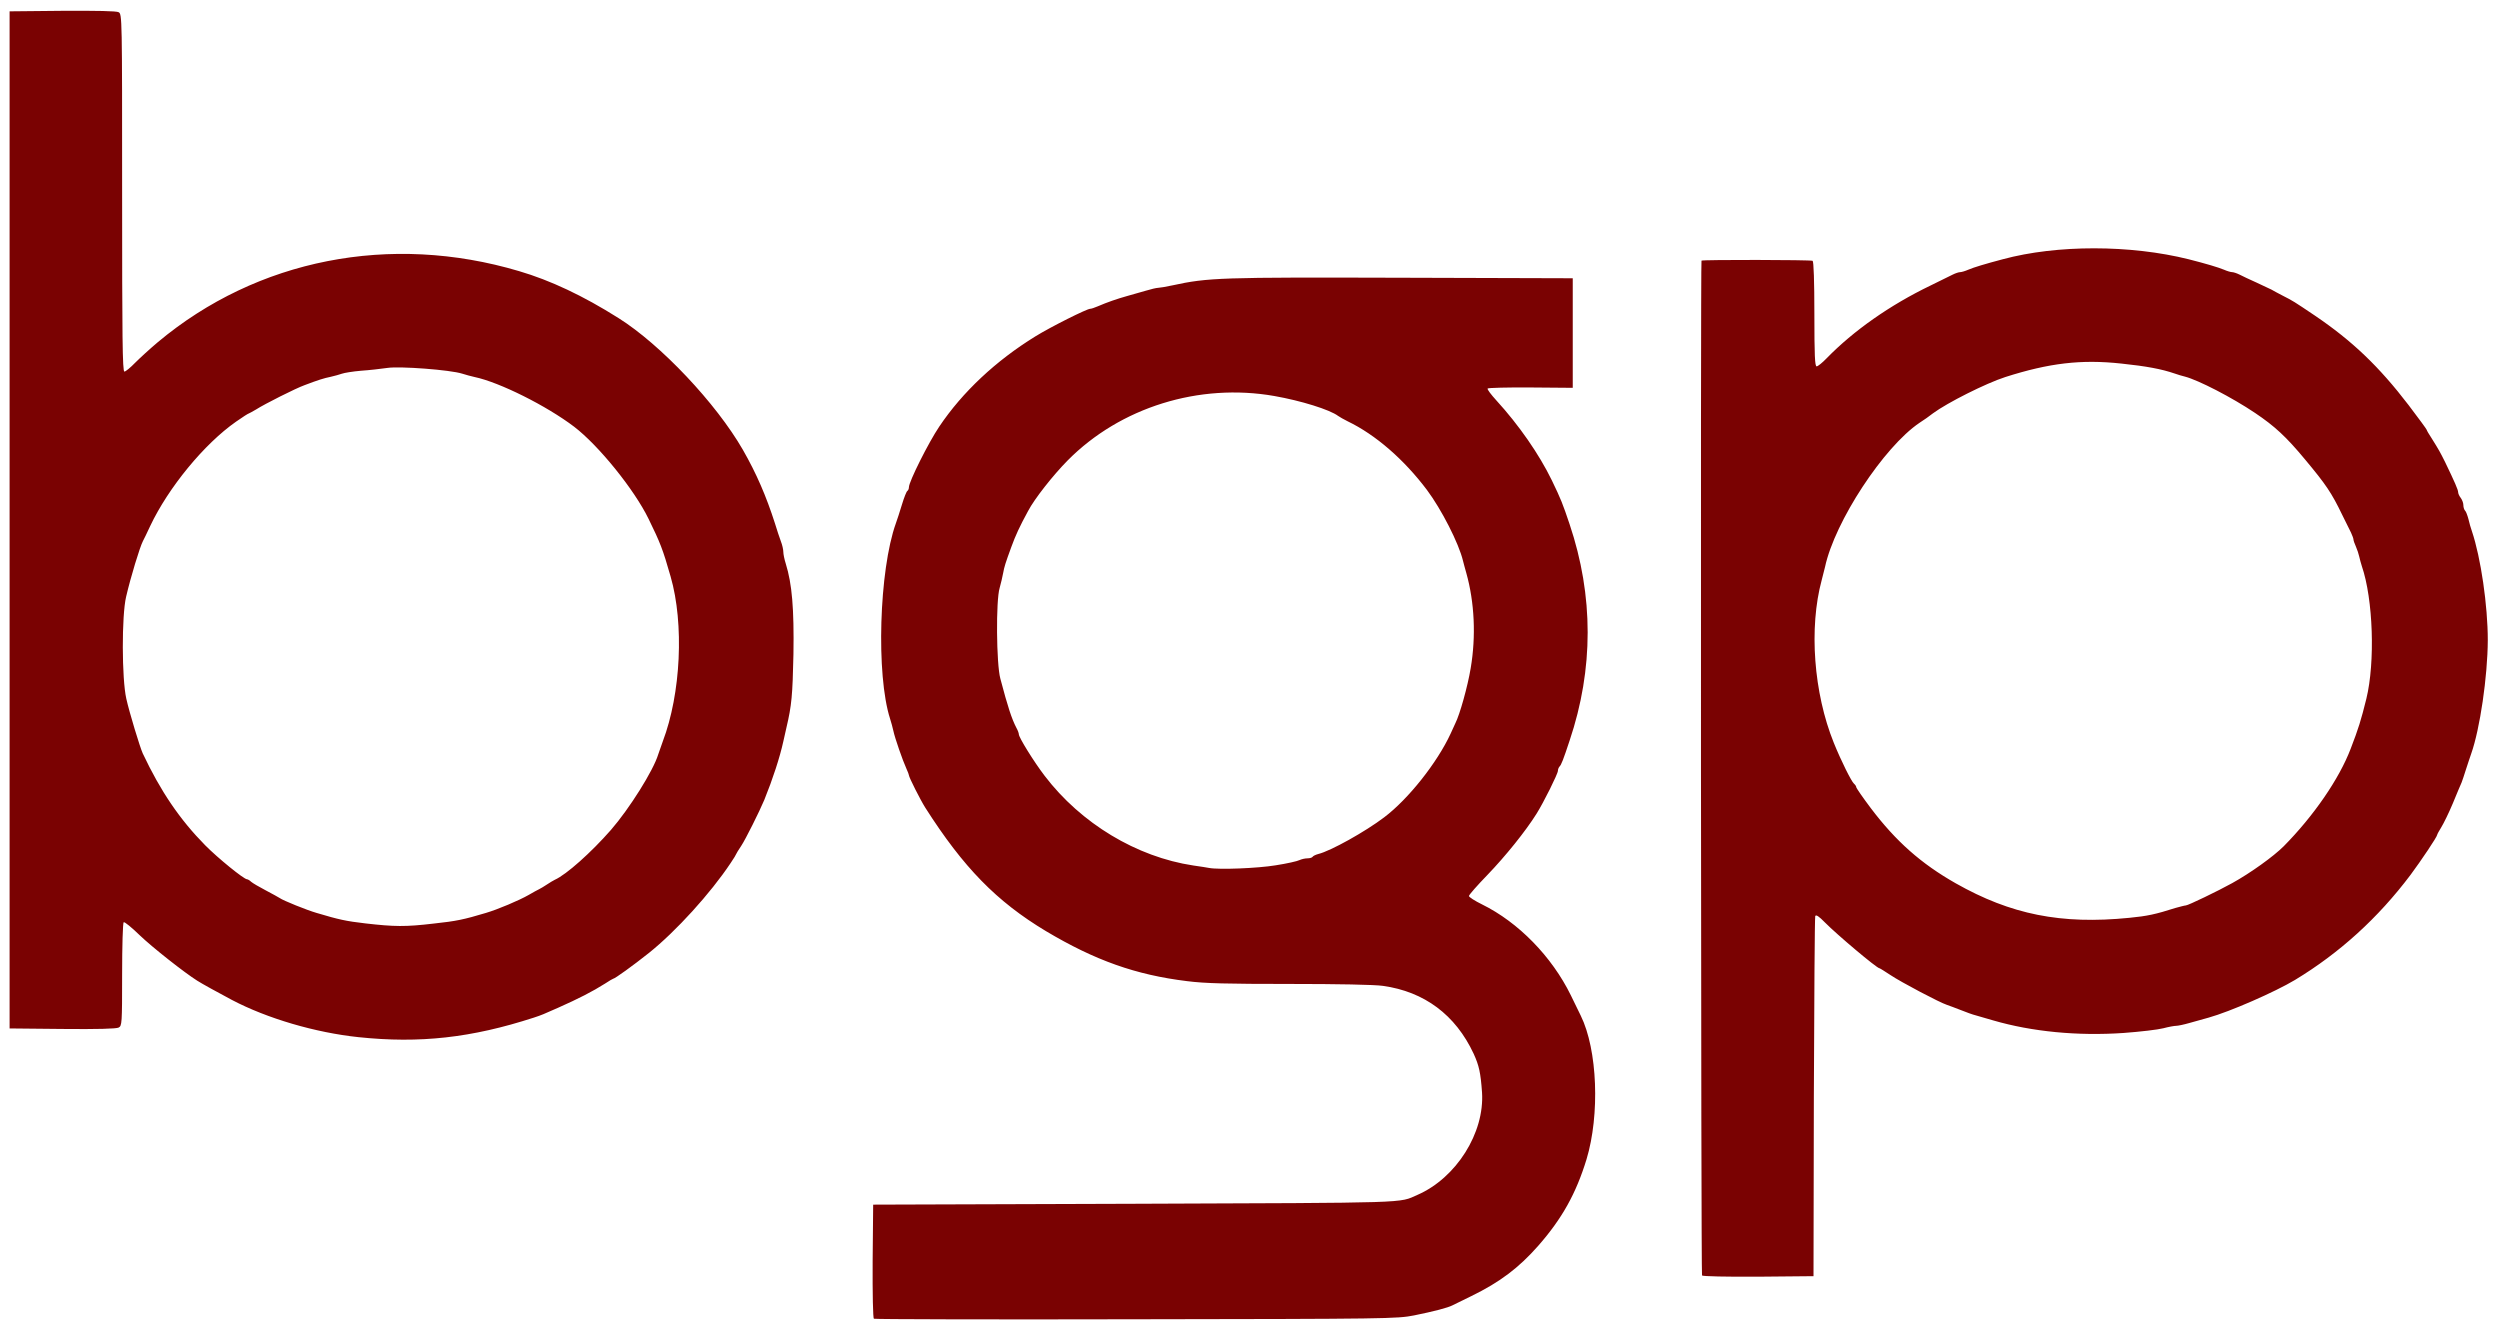
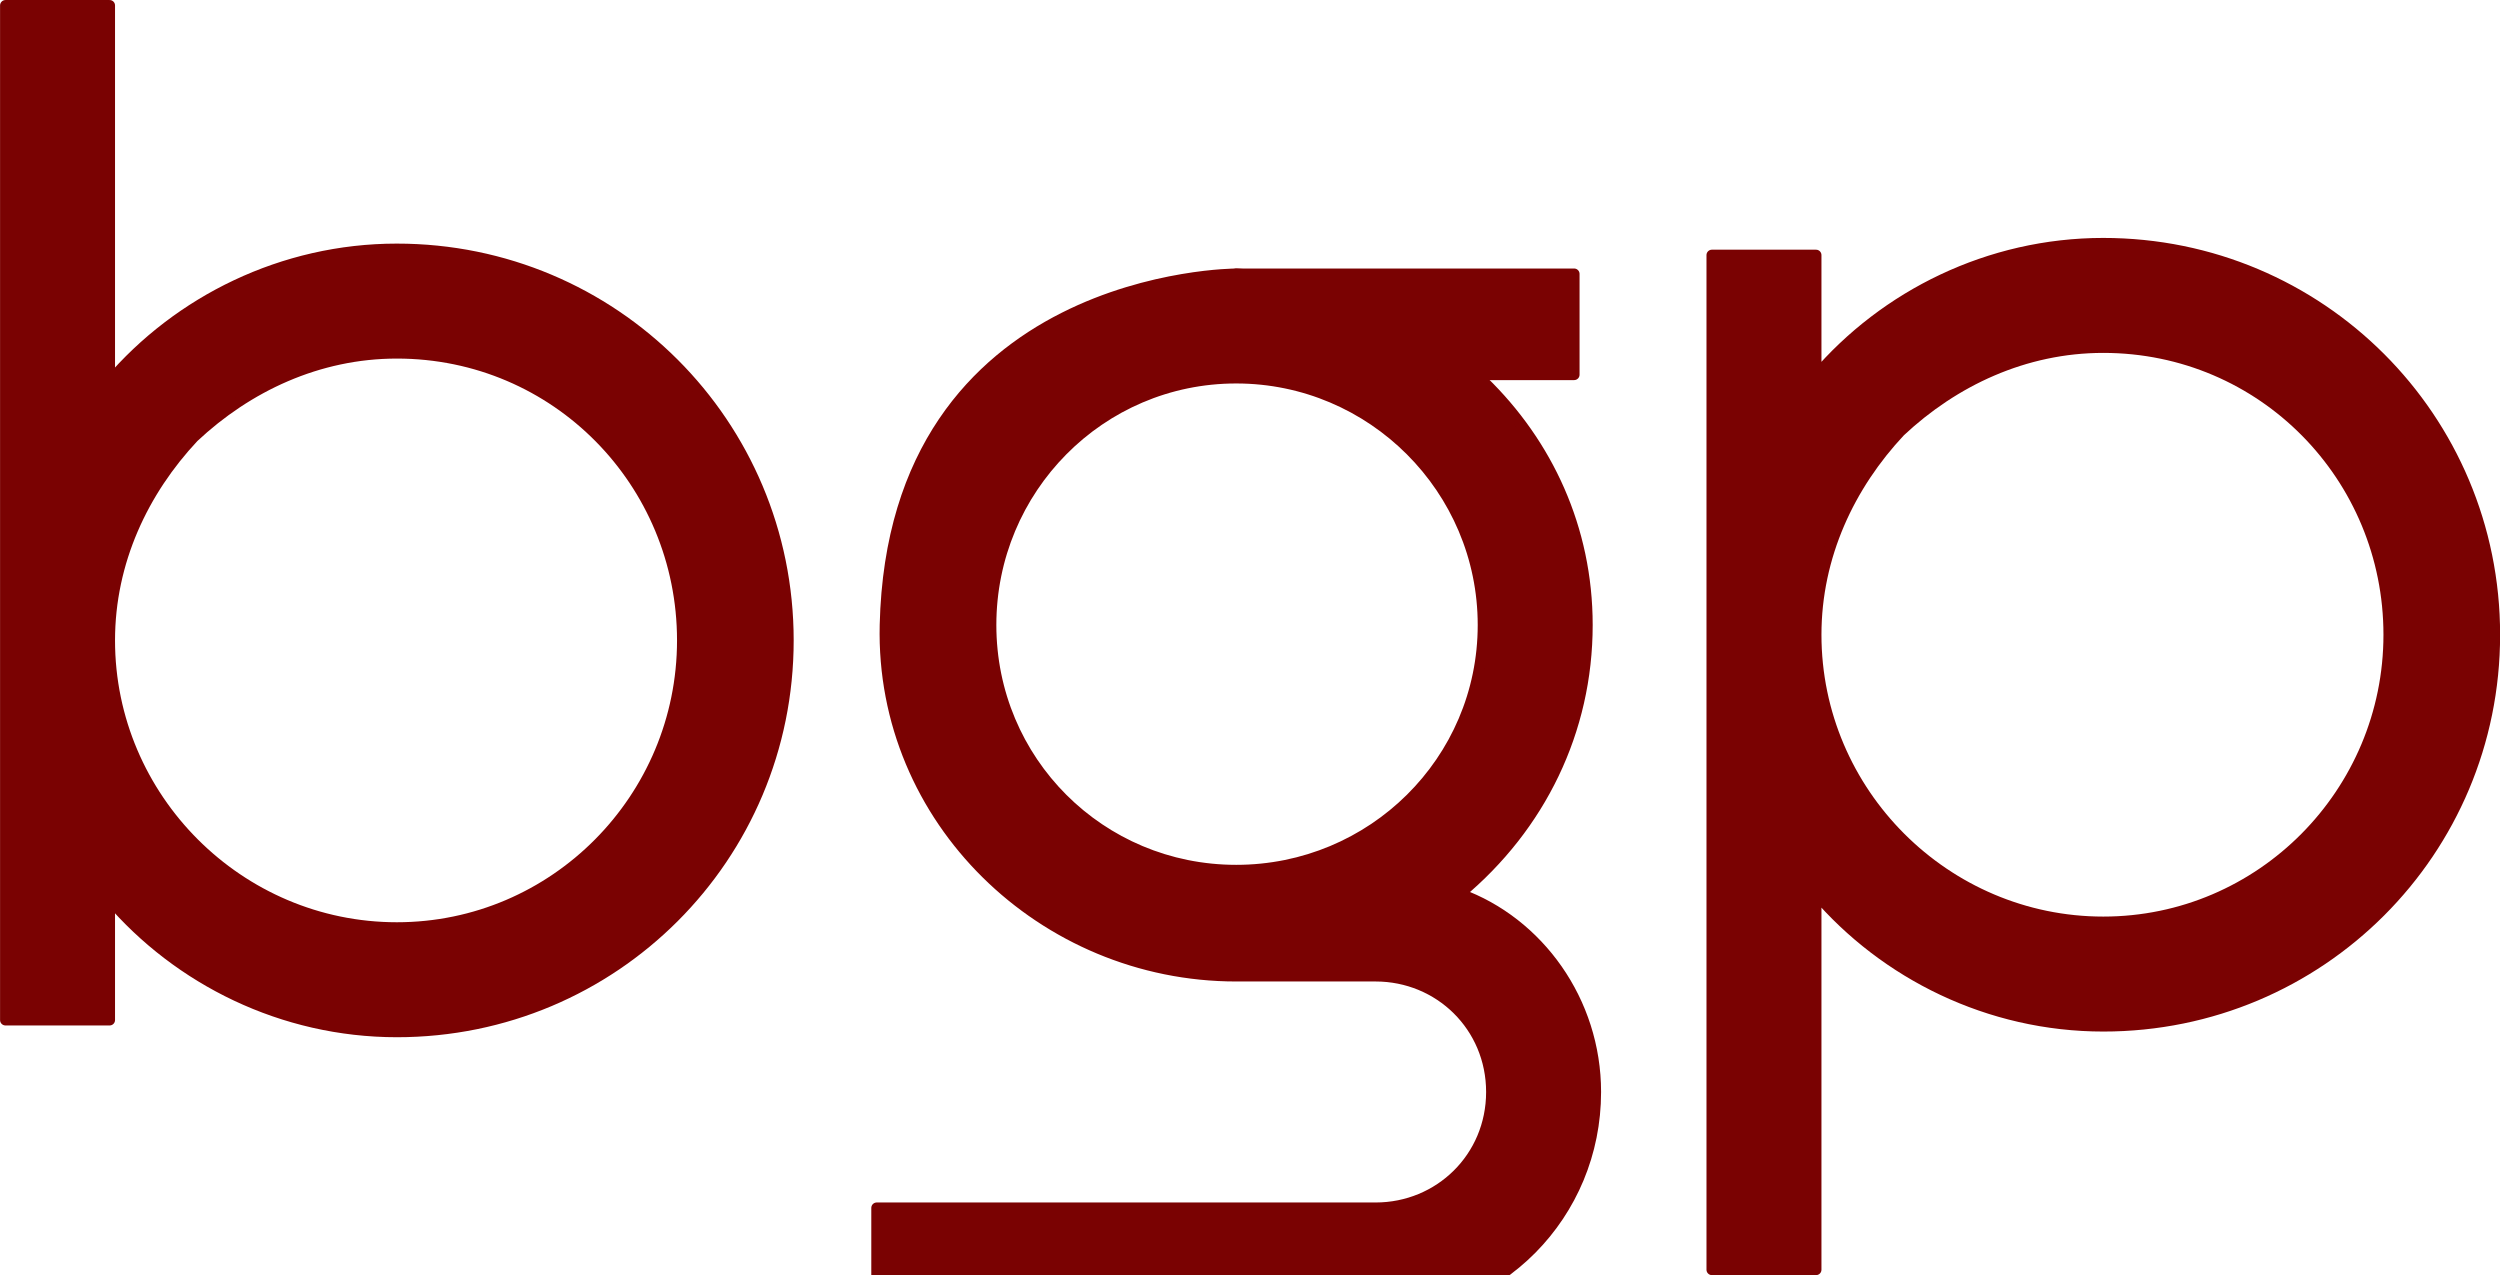
- <svg xmlns="http://www.w3.org/2000/svg" viewBox="196 183 1433 762">
-   <path fill="#7a0202" fill-rule="evenodd" d="M696.9 938.9C696.4 938.6 696.1 924.9 696.2 905.9L696.5 873.5L846.5 873.0C1007.2 872.4 997.5 872.7 1008.5 867.9C1030.7 858.2 1047.0 832.4 1045.5 809.2C1044.7 797.9 1043.8 793.8 1040.7 787.0C1030.3 764.7 1012.4 751.4 988.7 748.1C984.0 747.4 962.7 747.0 935.2 747.0C899.3 747.0 886.7 746.7 876.5 745.4C847.0 741.8 823.7 733.5 795.5 716.7C767.2 699.7 748.2 680.2 726.4 646.0C723.6 641.6 717.0 628.5 717.0 627.4C717.0 627.1 716.4 625.4 715.6 623.7C713.4 618.9 708.9 605.9 708.1 602.0C707.7 600.1 706.8 596.9 706.2 595.0C698.1 569.9 699.9 509.8 709.5 483.0C710.2 481.1 711.8 476.2 713.0 472.2C714.2 468.2 715.6 464.7 716.1 464.4C716.6 464.1 717.0 463.1 717.0 462.2C717.0 459.1 728.2 436.7 734.4 427.5C747.7 407.7 766.8 389.8 789.5 375.8C798.4 370.3 819.0 360.0 820.9 360.0C821.5 360.0 823.4 359.4 825.2 358.6C830.8 356.2 836.3 354.3 842.0 352.7C845.0 351.8 849.9 350.4 852.9 349.6C855.8 348.7 858.9 348.0 859.7 348.0C860.5 348.0 864.2 347.4 867.9 346.6C888.6 342.1 895.3 341.9 999.0 342.2L1097.5 342.5L1097.5 373.9L1097.5 405.3L1073.3 405.1C1060.0 405.0 1048.9 405.3 1048.7 405.7C1048.4 406.2 1050.7 409.2 1053.7 412.5C1066.6 426.6 1078.2 443.3 1085.5 458.3C1090.8 469.3 1091.7 471.6 1095.7 483.5C1109.5 524.5 1109.5 566.5 1095.7 607.5C1092.1 618.4 1090.9 621.5 1089.9 622.4C1089.4 623.0 1089.0 624.0 1089.0 624.8C1089.0 626.5 1080.8 643.0 1076.7 649.5C1070.5 659.4 1059.0 673.7 1048.6 684.5C1042.8 690.5 1038.0 695.9 1038.0 696.6C1038.0 697.2 1041.4 699.4 1045.5 701.4C1066.4 711.7 1085.5 731.3 1096.4 753.5C1099.1 759.0 1101.7 764.3 1102.1 765.2C1111.7 784.7 1113.1 822.0 1105.4 847.5C1099.4 867.1 1091.4 881.5 1077.7 897.1C1066.6 909.7 1055.8 917.9 1039.4 925.9C1034.5 928.3 1029.7 930.7 1028.6 931.2C1025.9 932.6 1017.9 934.7 1006.5 937.0C996.8 938.9 991.9 939.0 847.1 939.2C765.0 939.4 697.4 939.2 696.9 938.9ZM1171.6 914.1C1171.0 913.2 1170.7 332.9 1171.3 332.4C1171.9 331.8 1234.0 331.9 1235.0 332.5C1235.6 332.9 1236.0 344.3 1236.0 363.1C1236.0 386.9 1236.3 393.0 1237.3 393.0C1238.0 393.0 1240.6 390.9 1243.0 388.4C1258.5 372.5 1279.3 357.9 1302.5 346.7C1308.0 344.0 1313.8 341.2 1315.3 340.4C1316.9 339.6 1318.8 339.0 1319.5 339.0C1320.3 339.0 1322.4 338.4 1324.2 337.6C1327.5 336.2 1333.8 334.3 1344.0 331.6C1375.1 323.2 1417.2 323.3 1450.5 331.6C1460.7 334.2 1467.4 336.2 1470.8 337.6C1472.6 338.4 1474.7 339.0 1475.5 339.0C1476.2 339.0 1478.1 339.6 1479.7 340.4C1481.2 341.2 1485.7 343.3 1489.5 345.0C1493.3 346.8 1497.2 348.6 1498.0 349.0C1498.8 349.5 1501.8 351.1 1504.5 352.5C1510.4 355.5 1510.7 355.7 1522.9 363.9C1544.3 378.4 1559.6 393.0 1576.6 415.2C1582.3 422.7 1587.0 429.1 1587.0 429.4C1587.0 429.7 1588.2 431.8 1589.8 434.2C1594.0 440.9 1594.7 442.2 1597.5 447.8C1603.1 459.4 1605.0 463.8 1605.0 465.1C1605.0 465.9 1605.7 467.4 1606.5 468.4C1607.3 469.5 1608.0 471.3 1608.0 472.5C1608.0 473.7 1608.4 475.0 1608.9 475.6C1609.5 476.1 1610.3 478.3 1610.9 480.5C1611.4 482.7 1612.3 485.9 1612.9 487.5C1618.0 502.6 1622.0 530.1 1622.0 550.0C1621.9 570.8 1617.5 600.9 1612.5 615.0C1611.8 616.9 1610.5 621.0 1609.5 624.0C1608.6 627.0 1607.4 630.4 1607.0 631.5C1606.5 632.6 1604.2 638.0 1602.0 643.4C1599.7 648.9 1596.7 655.0 1595.4 657.1C1594.1 659.2 1593.0 661.2 1593.0 661.5C1593.0 662.6 1583.8 676.3 1577.7 684.5C1559.1 709.2 1537.1 729.2 1511.5 744.7C1500.0 751.6 1474.2 762.9 1462.0 766.3C1459.0 767.1 1454.0 768.5 1450.9 769.4C1447.8 770.3 1444.4 771.0 1443.4 771.0C1442.3 771.0 1439.0 771.6 1436.0 772.4C1433.0 773.2 1422.7 774.4 1413.2 775.1C1387.0 776.9 1360.8 774.4 1338.5 767.9C1334.7 766.8 1330.2 765.5 1328.5 765.0C1326.8 764.6 1323.0 763.2 1320.0 762.0C1317.0 760.8 1313.4 759.5 1312.0 759.0C1307.9 757.7 1285.9 746.1 1279.6 741.9C1276.4 739.8 1273.6 738.0 1273.3 738.0C1271.8 738.0 1248.8 718.6 1242.1 711.8C1238.6 708.2 1236.9 707.1 1236.5 708.1C1236.2 708.9 1235.9 755.6 1235.7 812.0L1235.5 914.5L1203.8 914.8C1185.5 914.9 1171.9 914.6 1171.6 914.1ZM401.5 777.5C376.8 774.9 349.2 766.8 329.0 756.2C321.5 752.2 311.6 746.8 309.0 745.1C301.7 740.5 283.4 726.1 276.1 719.1C271.5 714.6 267.4 711.3 266.9 711.6C266.4 711.9 266.0 725.4 266.0 741.5C266.0 769.9 265.9 771.0 264.0 772.0C262.7 772.7 251.8 773.0 231.8 772.8L201.5 772.5L201.5 481.0L201.5 189.5L231.8 189.2C251.5 189.1 262.8 189.3 264.0 190.0C266.0 191.1 266.0 192.8 266.0 293.5C266.0 376.4 266.2 396.0 267.3 396.0C268.0 396.0 270.8 393.7 273.5 390.9C276.3 388.1 282.1 382.8 286.5 379.1C343.4 331.5 419.8 316.5 493.5 338.4C511.5 343.7 530.2 352.5 550.5 365.3C574.7 380.5 606.5 414.2 621.8 440.8C629.6 454.4 635.2 467.4 640.2 483.0C641.3 486.6 642.8 491.2 643.6 493.3C644.4 495.3 645.0 498.1 645.0 499.3C645.0 500.6 645.6 503.6 646.4 506.1C650.0 517.7 651.2 531.8 650.8 558.0C650.3 581.5 649.8 587.3 646.8 600.0C646.2 602.5 645.4 606.1 645.0 608.0C643.0 617.1 639.0 629.4 634.1 641.5C631.3 648.2 623.3 664.2 620.9 667.8C619.3 670.2 618.0 672.3 618.0 672.5C618.0 672.7 616.6 675.1 614.8 677.7C603.3 695.0 583.5 716.8 568.0 729.2C558.7 736.6 548.4 744.0 547.5 744.0C547.3 744.0 545.2 745.2 542.8 746.8C535.7 751.3 527.5 755.5 516.0 760.6C507.7 764.3 506.3 764.9 502.0 766.3C466.3 777.9 436.6 781.2 401.5 777.5ZM444.5 712.4C457.6 711.0 461.8 710.1 474.5 706.3C481.3 704.3 493.6 699.1 499.0 696.0C501.5 694.5 504.2 693.1 505.0 692.7C505.8 692.3 507.9 691.1 509.5 690.0C511.1 688.9 513.2 687.7 514.0 687.3C520.7 684.3 534.9 671.6 546.2 658.7C556.8 646.5 570.5 624.7 573.3 615.4C573.6 614.4 574.8 611.0 575.9 608.0C586.3 580.6 588.2 540.6 580.4 513.5C575.9 497.7 574.4 494.0 567.8 480.5C559.6 463.6 539.1 438.3 525.1 427.6C509.3 415.6 482.3 402.1 468.0 399.1C466.1 398.7 462.9 397.8 461.0 397.2C454.2 395.0 425.1 392.8 418.0 393.9C414.4 394.4 407.7 395.2 403.0 395.5C398.3 395.9 393.4 396.7 392.0 397.2C390.6 397.7 387.7 398.5 385.5 399.0C381.6 399.8 378.7 400.7 370.5 403.8C365.5 405.6 347.8 414.5 342.8 417.7C340.7 418.9 338.8 420.0 338.6 420.0C338.3 420.0 335.0 422.1 331.3 424.7C313.1 437.4 292.5 462.5 282.1 484.5C280.3 488.4 278.4 492.3 277.9 493.2C276.1 496.7 270.9 513.8 268.3 525.0C265.7 535.9 265.8 572.1 268.4 583.5C270.1 591.2 276.2 611.3 277.8 614.8C288.0 636.5 299.1 652.8 313.6 667.5C320.8 674.8 335.8 687.0 337.6 687.0C338.0 687.0 339.1 687.6 339.9 688.4C340.8 689.2 344.6 691.4 348.4 693.4C352.2 695.4 355.8 697.4 356.4 697.8C358.1 699.1 371.9 704.7 377.5 706.3C390.2 710.1 394.3 711.0 405.5 712.3C422.1 714.2 428.4 714.3 444.5 712.4ZM1416.5 709.1C1426.8 708.1 1431.5 707.1 1443.1 703.4C1445.7 702.7 1448.3 702.0 1448.9 702.0C1450.2 702.0 1467.4 693.7 1475.5 689.2C1486.0 683.4 1499.2 673.9 1505.0 668.1C1522.2 650.7 1536.8 629.5 1543.4 612.2C1547.9 600.5 1549.3 596.0 1552.4 583.5C1557.5 562.6 1556.3 526.4 1549.8 507.5C1549.3 505.9 1548.6 503.4 1548.3 502.0C1548.0 500.6 1547.2 498.1 1546.4 496.3C1545.6 494.6 1545.0 492.7 1545.0 492.2C1545.0 491.6 1544.3 489.9 1543.6 488.3C1542.8 486.8 1540.5 482.1 1538.5 478.0C1532.4 465.4 1529.3 460.8 1517.2 446.3C1506.4 433.3 1499.9 427.3 1488.6 419.7C1475.2 410.7 1456.1 400.9 1448.5 398.9C1446.8 398.5 1444.2 397.7 1442.5 397.1C1434.9 394.5 1426.3 392.9 1412.0 391.4C1388.9 388.9 1370.6 391.1 1345.5 399.1C1334.3 402.7 1312.1 413.9 1304.0 419.9C1302.1 421.4 1298.6 423.9 1296.2 425.4C1275.8 439.2 1247.7 481.9 1242.1 508.0C1241.6 509.9 1240.8 513.3 1240.2 515.5C1232.8 542.9 1235.6 580.2 1247.1 608.7C1251.3 619.1 1257.2 630.9 1258.7 632.2C1259.4 632.8 1260.0 633.7 1260.0 634.2C1260.0 634.7 1263.8 640.2 1268.4 646.3C1282.7 665.2 1297.1 678.0 1317.0 689.3C1348.6 707.2 1377.4 713.0 1416.5 709.1ZM927.2 679.0C933.7 678.0 939.8 676.6 940.9 676.0C942.0 675.5 944.0 675.0 945.4 675.0C946.8 675.0 948.1 674.6 948.4 674.1C948.7 673.6 950.2 672.9 951.7 672.5C958.7 670.8 978.6 659.7 989.4 651.5C1003.2 641.1 1019.8 620.2 1027.5 603.5C1028.5 601.3 1029.7 598.6 1030.2 597.6C1032.8 592.5 1037.3 576.3 1039.0 566.0C1042.1 547.7 1041.2 528.3 1036.5 511.5C1035.7 508.8 1034.9 505.6 1034.6 504.5C1032.2 494.4 1022.2 474.9 1013.9 463.8C1000.8 446.4 984.5 432.2 968.5 424.5C966.3 423.4 963.8 422.0 963.0 421.4C958.2 417.8 941.8 412.7 926.5 410.0C883.3 402.4 838.1 416.5 808.0 446.9C799.6 455.4 788.9 469.0 785.3 475.9C780.4 484.9 778.1 489.9 775.7 496.5C772.2 506.1 771.7 507.7 771.0 511.5C770.6 513.7 769.7 517.5 769.0 520.0C766.8 527.1 767.1 563.6 769.4 572.0C773.7 588.3 775.9 595.0 778.6 600.2C779.4 601.6 780.0 603.3 780.0 603.9C780.0 605.7 788.6 619.6 794.8 627.7C815.6 655.0 847.5 674.2 880.0 679.1C884.1 679.7 888.2 680.3 889.0 680.5C894.6 681.6 917.0 680.7 927.2 679.0Z" />
+ <svg xmlns="http://www.w3.org/2000/svg" viewBox="1352 1326 5563 2837">
+   <g fill="#7a0202" stroke="#7a0202" stroke-width="24.08" stroke-linejoin="round">
+     <path d="M2235.11,3390.23c-351.37,0-639.19-287.82-639.19-639.19,0-175.68,74.76-332.68,186.9-452.29,119.61-112.14,276.61-186.9,452.29-186.9,355.1,0,635.45,287.82,635.45,639.19s-284.08,639.19-635.45,639.19M2235.11,1880.1c-254.18,0-485.93,115.88-639.19,295.3v-837.3h-231.75v2257.72h231.75v-269.13c153.26,179.42,385.01,295.3,639.19,295.3,482.2,0,870.94-388.75,870.94-870.94s-388.75-870.94-870.94-870.94" />
+     <path d="M6032.25,3377.61c-351.37,0-639.19-287.82-639.19-639.19,0-175.68,74.76-332.68,186.9-452.29,119.62-112.14,276.61-186.9,452.29-186.9,355.1,0,635.45,287.82,635.45,639.19s-284.08,639.19-635.45,639.19M6032.25,1867.48c-254.18,0-485.93,115.88-639.19,295.3v-269.13h-231.75v2257.72h231.75v-837.3c153.26,179.42,385.01,295.3,639.19,295.3,482.19,0,870.94-388.75,870.94-870.94s-388.75-870.94-870.94-870.94" />
+     <path d="M4102.77,3262.48c302.77,0,549.48-242.97,549.48-545.74s-246.71-549.48-549.48-549.48-545.74,246.71-545.74,549.48,242.97,545.74,545.74,545.74M4413.02,4013.81c142.04,0,257.92-112.14,257.92-257.92s-115.88-257.92-257.92-257.92h-310.25c-429.86,0-791.49-347.75-781.23-781.23,18.5-781.23,781.23-781.23,781.23-781.23,424.72,26.1,781.23,351.37,781.23,781.23,0,235.49-104.66,448.55-284.08,598.07,175.68,63.55,302.77,239.23,302.77,441.08,0,272.87-216.8,493.41-489.67,493.41h-1110.17v-235.49h1110.17Z" />
+     <polygon points="4854.79 1935.51 4102.95 1935.51 4557.36 2159.76 4854.79 2159.76 4854.79 1935.51" />
+   </g>
</svg>
